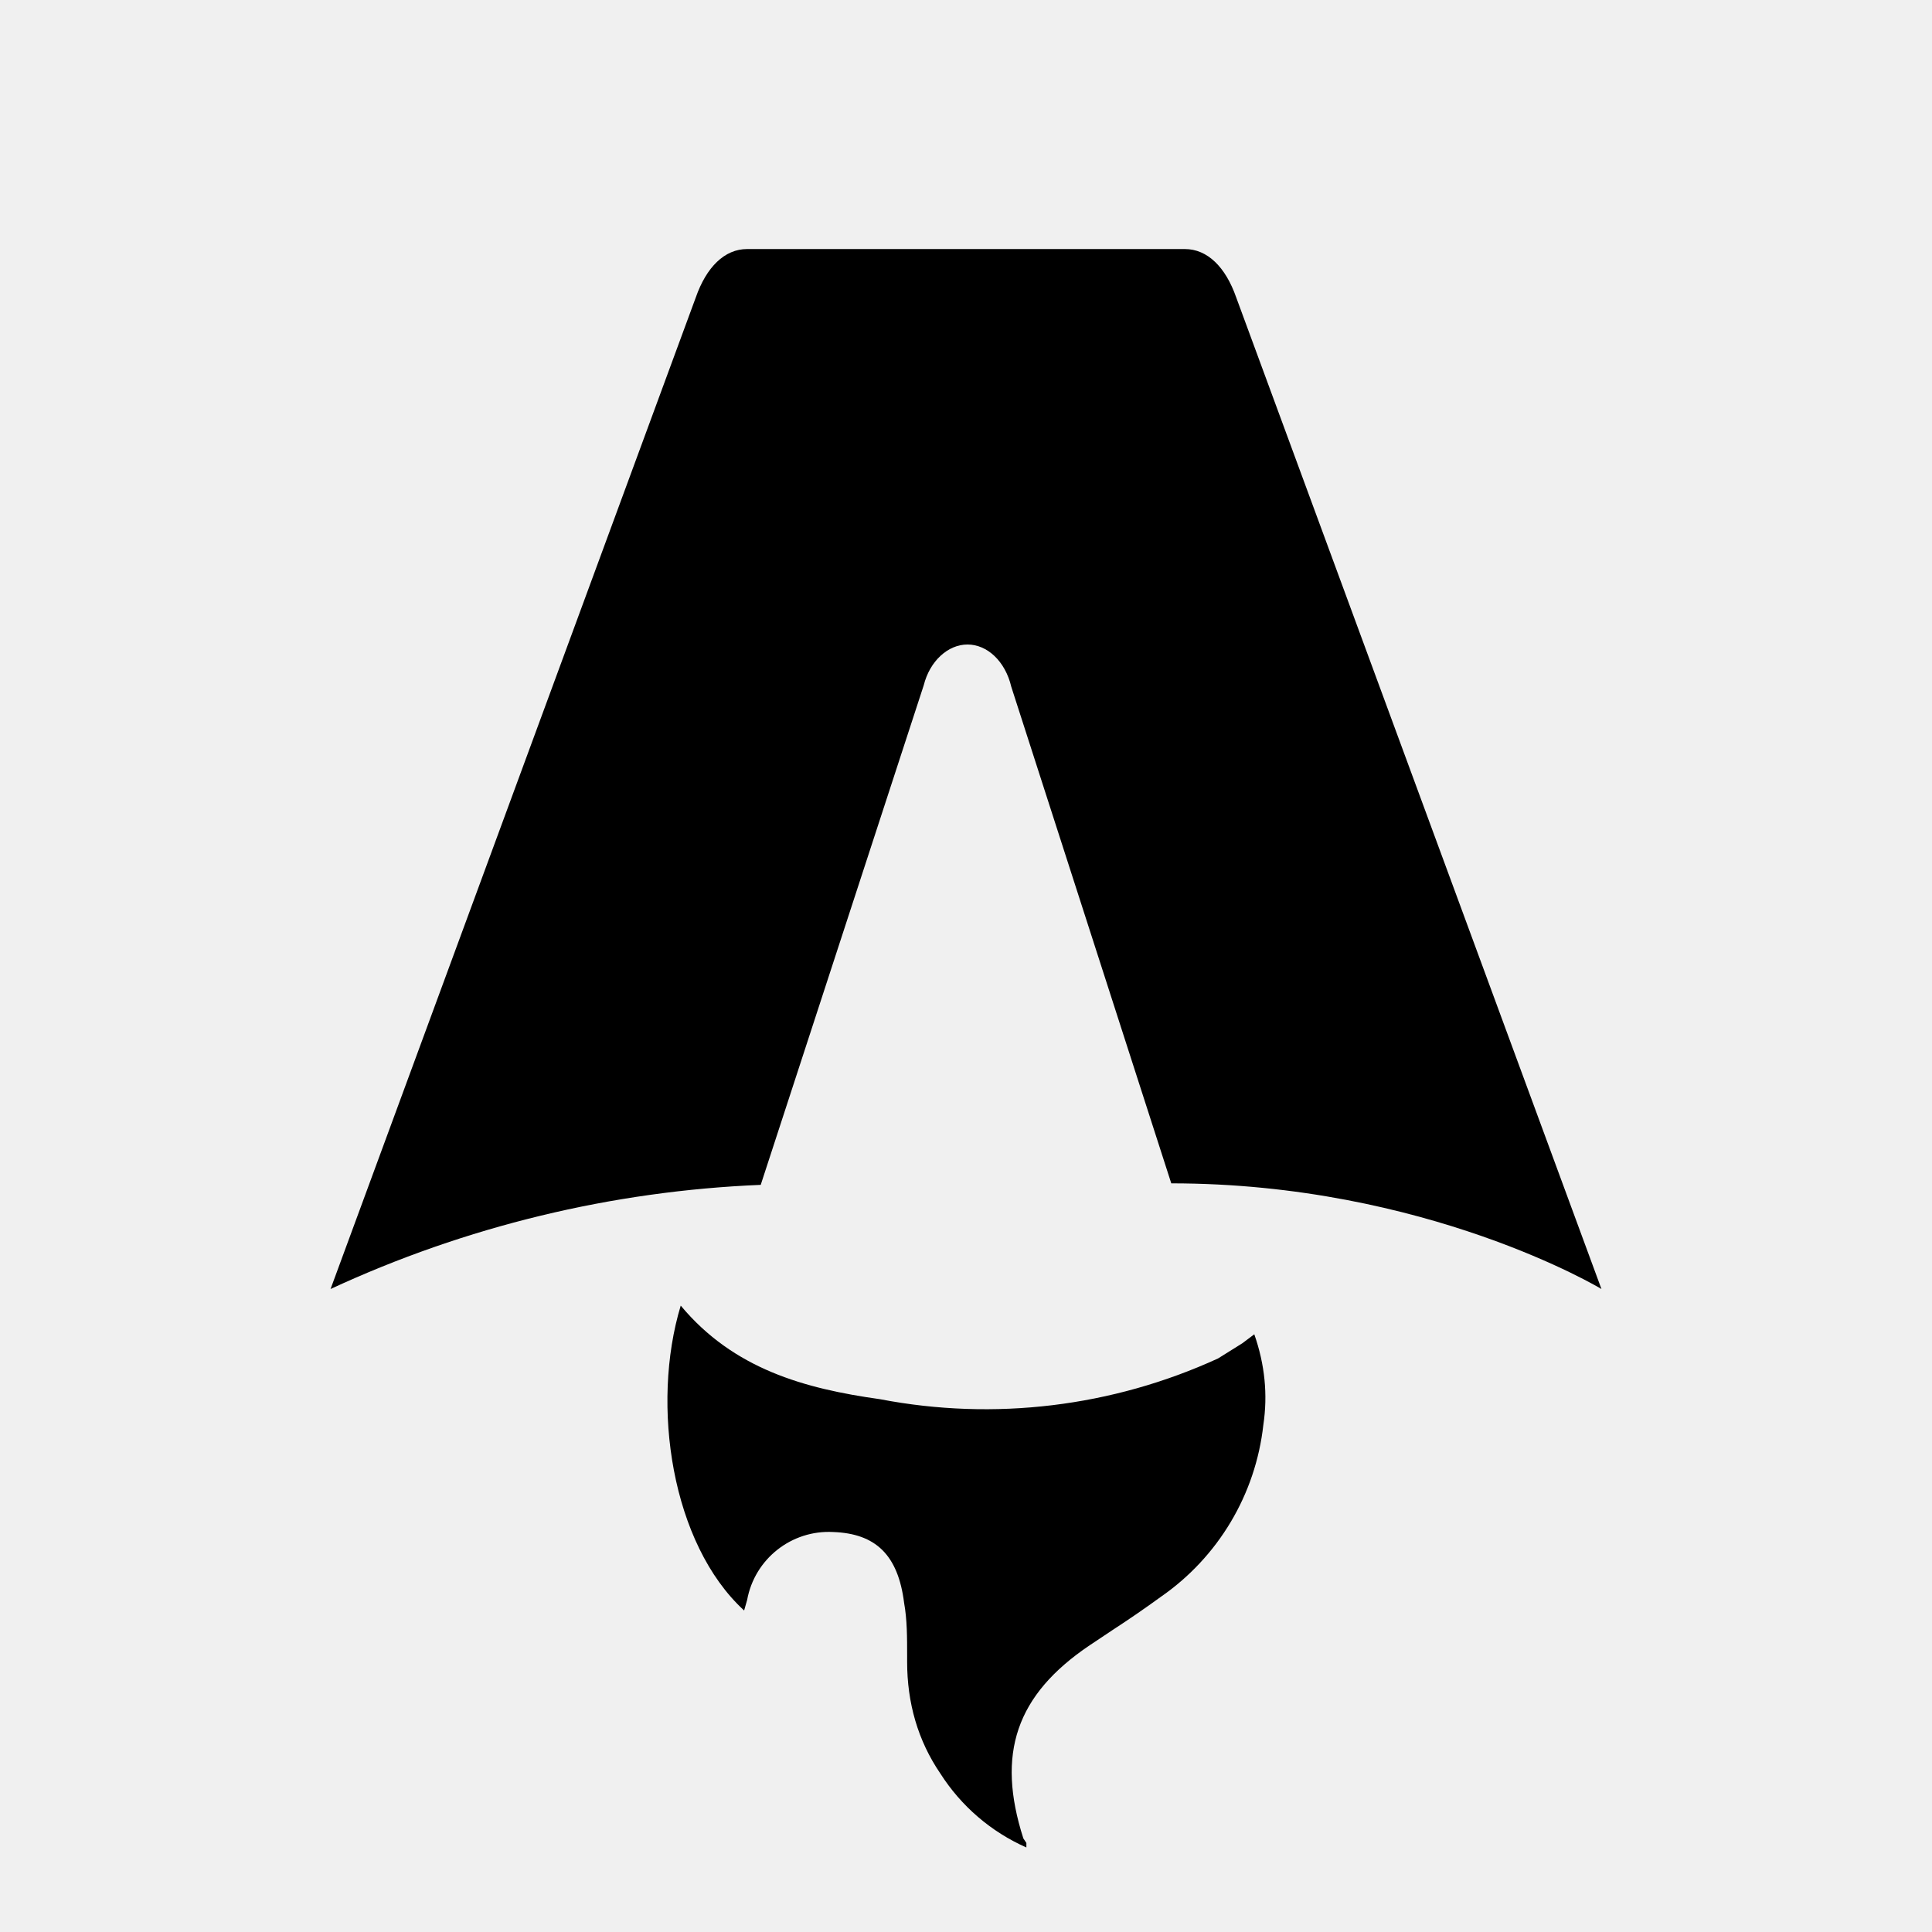
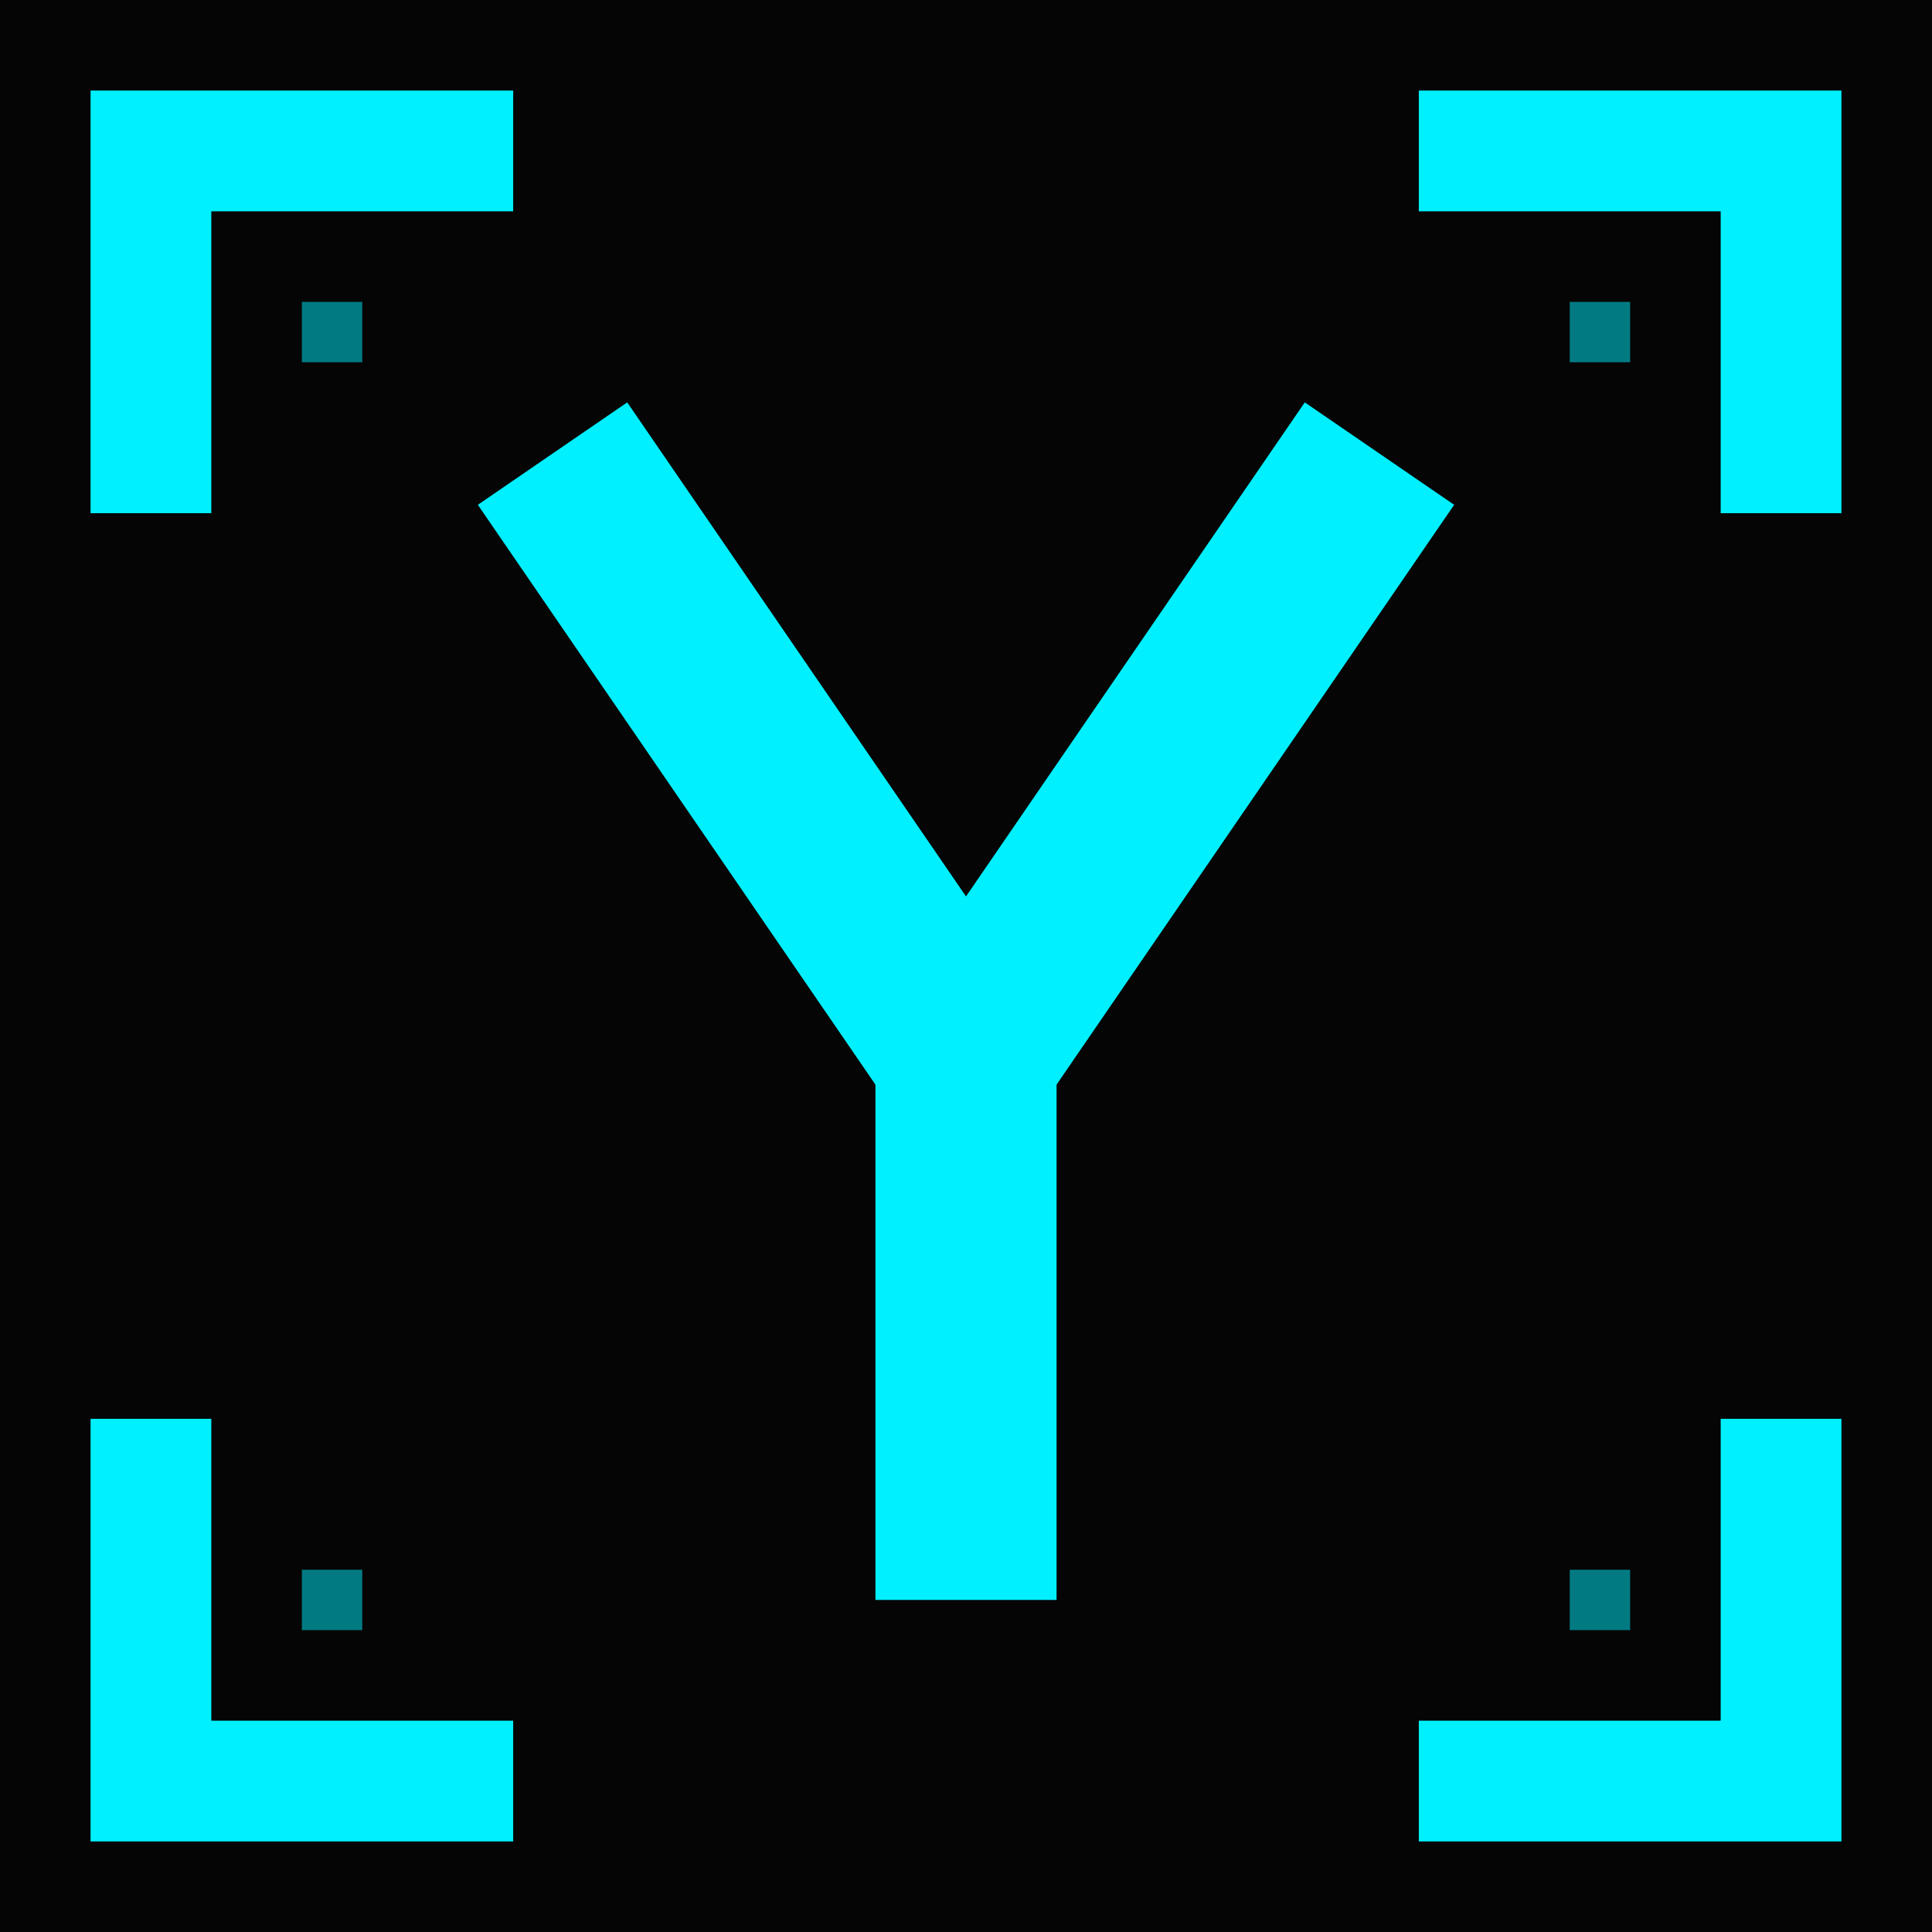
- <svg xmlns="http://www.w3.org/2000/svg" fill="none" viewBox="0 0 128 128">
-   <path d="M50.4 78.5a75.1 75.1 0 0 0-28.5 6.9l24.2-65.7c.7-2 1.9-3.2 3.4-3.2h29c1.5 0 2.7 1.2 3.4 3.2l24.2 65.7s-11.6-7-28.5-7L67 45.5c-.4-1.7-1.6-2.8-2.9-2.8-1.3 0-2.5 1.1-2.9 2.7L50.4 78.5Zm-1.1 28.2Zm-4.2-20.2c-2 6.6-.6 15.8 4.2 20.2a17.5 17.5 0 0 1 .2-.7 5.5 5.5 0 0 1 5.7-4.5c2.8.1 4.3 1.5 4.7 4.7.2 1.1.2 2.3.2 3.5v.4c0 2.7.7 5.2 2.2 7.4a13 13 0 0 0 5.7 4.9v-.3l-.2-.3c-1.8-5.6-.5-9.5 4.4-12.8l1.5-1a73 73 0 0 0 3.2-2.2 16 16 0 0 0 6.8-11.4c.3-2 .1-4-.6-6l-.8.6-1.6 1a37 37 0 0 1-22.4 2.7c-5-.7-9.7-2-13.2-6.2Z" />
-   <style>
-         path { fill: #000; }
-         @media (prefers-color-scheme: dark) {
-             path { fill: #FFF; }
-         }
-     </style>
+ <svg xmlns="http://www.w3.org/2000/svg" viewBox="0 0 128 128" fill="none">
+   <rect width="128" height="128" fill="#050505" />
+   <path d="M10 30V10H30" stroke="#00F0FF" stroke-width="8" stroke-linecap="square" />
+   <path d="M98 10H118V30" stroke="#00F0FF" stroke-width="8" stroke-linecap="square" />
+   <path d="M118 98V118H98" stroke="#00F0FF" stroke-width="8" stroke-linecap="square" />
+   <path d="M30 118H10V98" stroke="#00F0FF" stroke-width="8" stroke-linecap="square" />
+   <path d="M40 35L64 70L88 35" stroke="#00F0FF" stroke-width="12" stroke-linecap="square" stroke-linejoin="miter" />
+   <path d="M64 70V100" stroke="#00F0FF" stroke-width="12" stroke-linecap="square" />
+   <rect x="20" y="20" width="4" height="4" fill="#00F0FF" opacity="0.5" />
+   <rect x="104" y="20" width="4" height="4" fill="#00F0FF" opacity="0.5" />
+   <rect x="20" y="104" width="4" height="4" fill="#00F0FF" opacity="0.5" />
+   <rect x="104" y="104" width="4" height="4" fill="#00F0FF" opacity="0.5" />
</svg>
